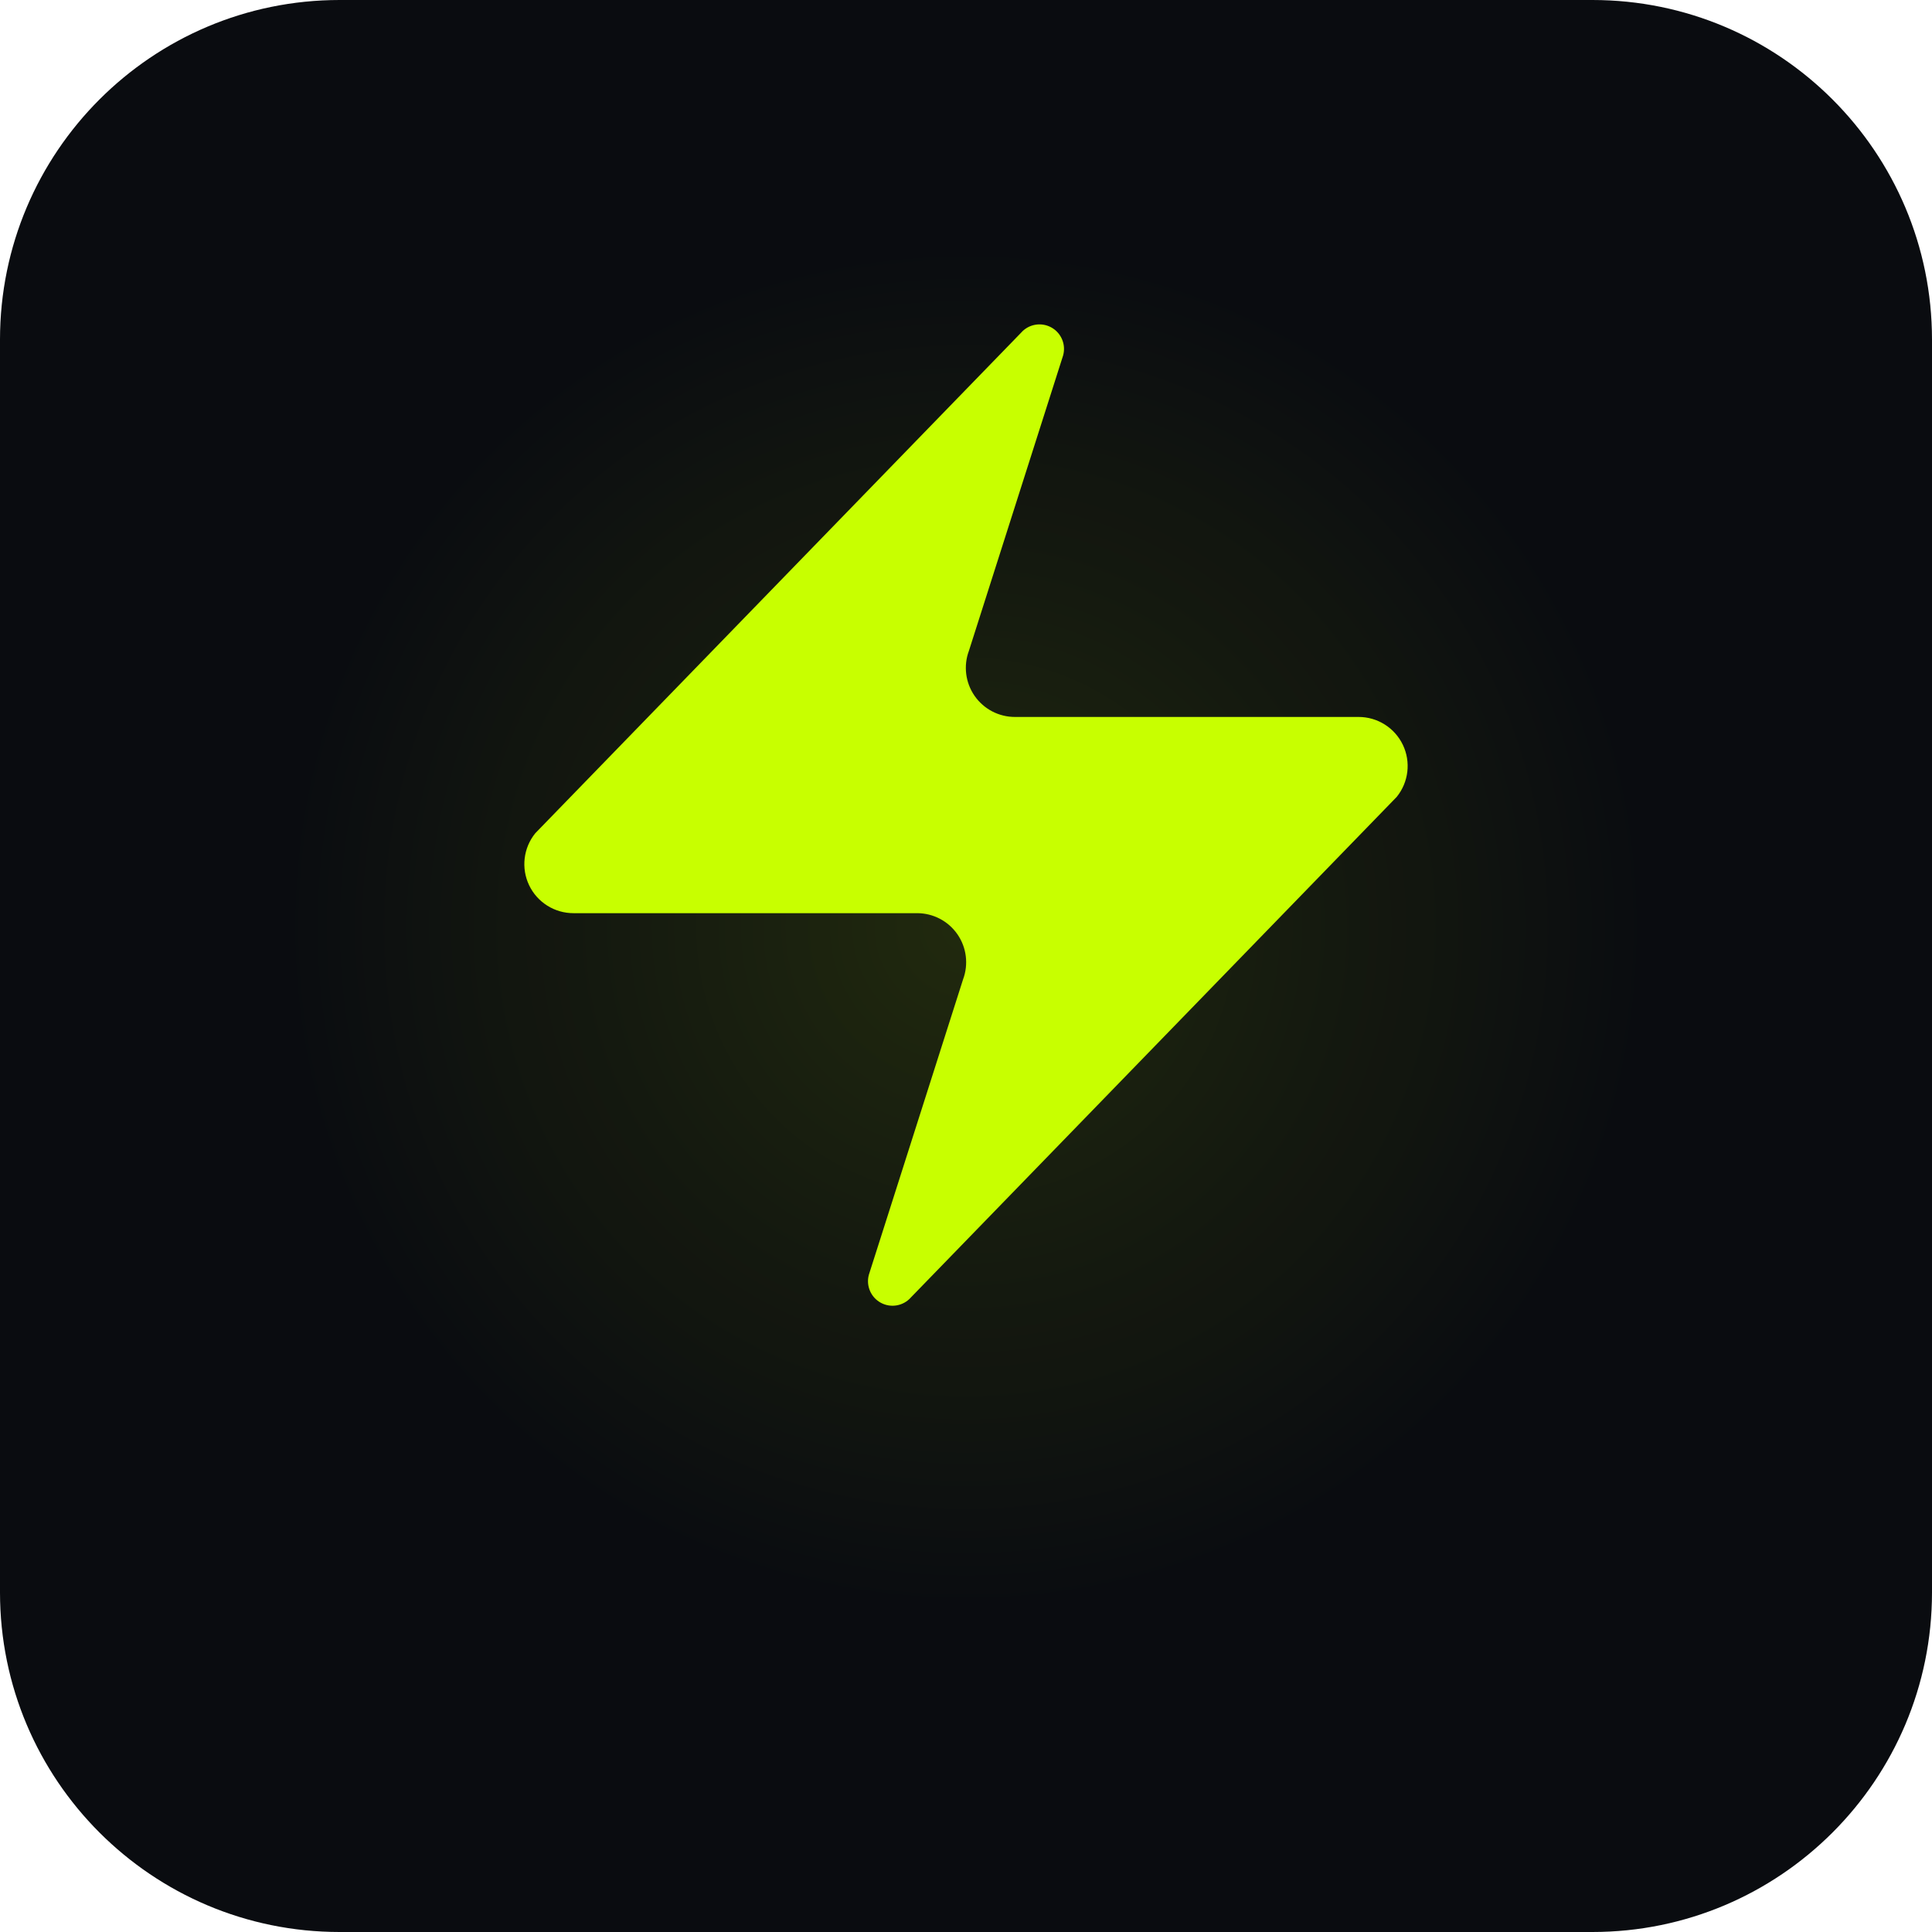
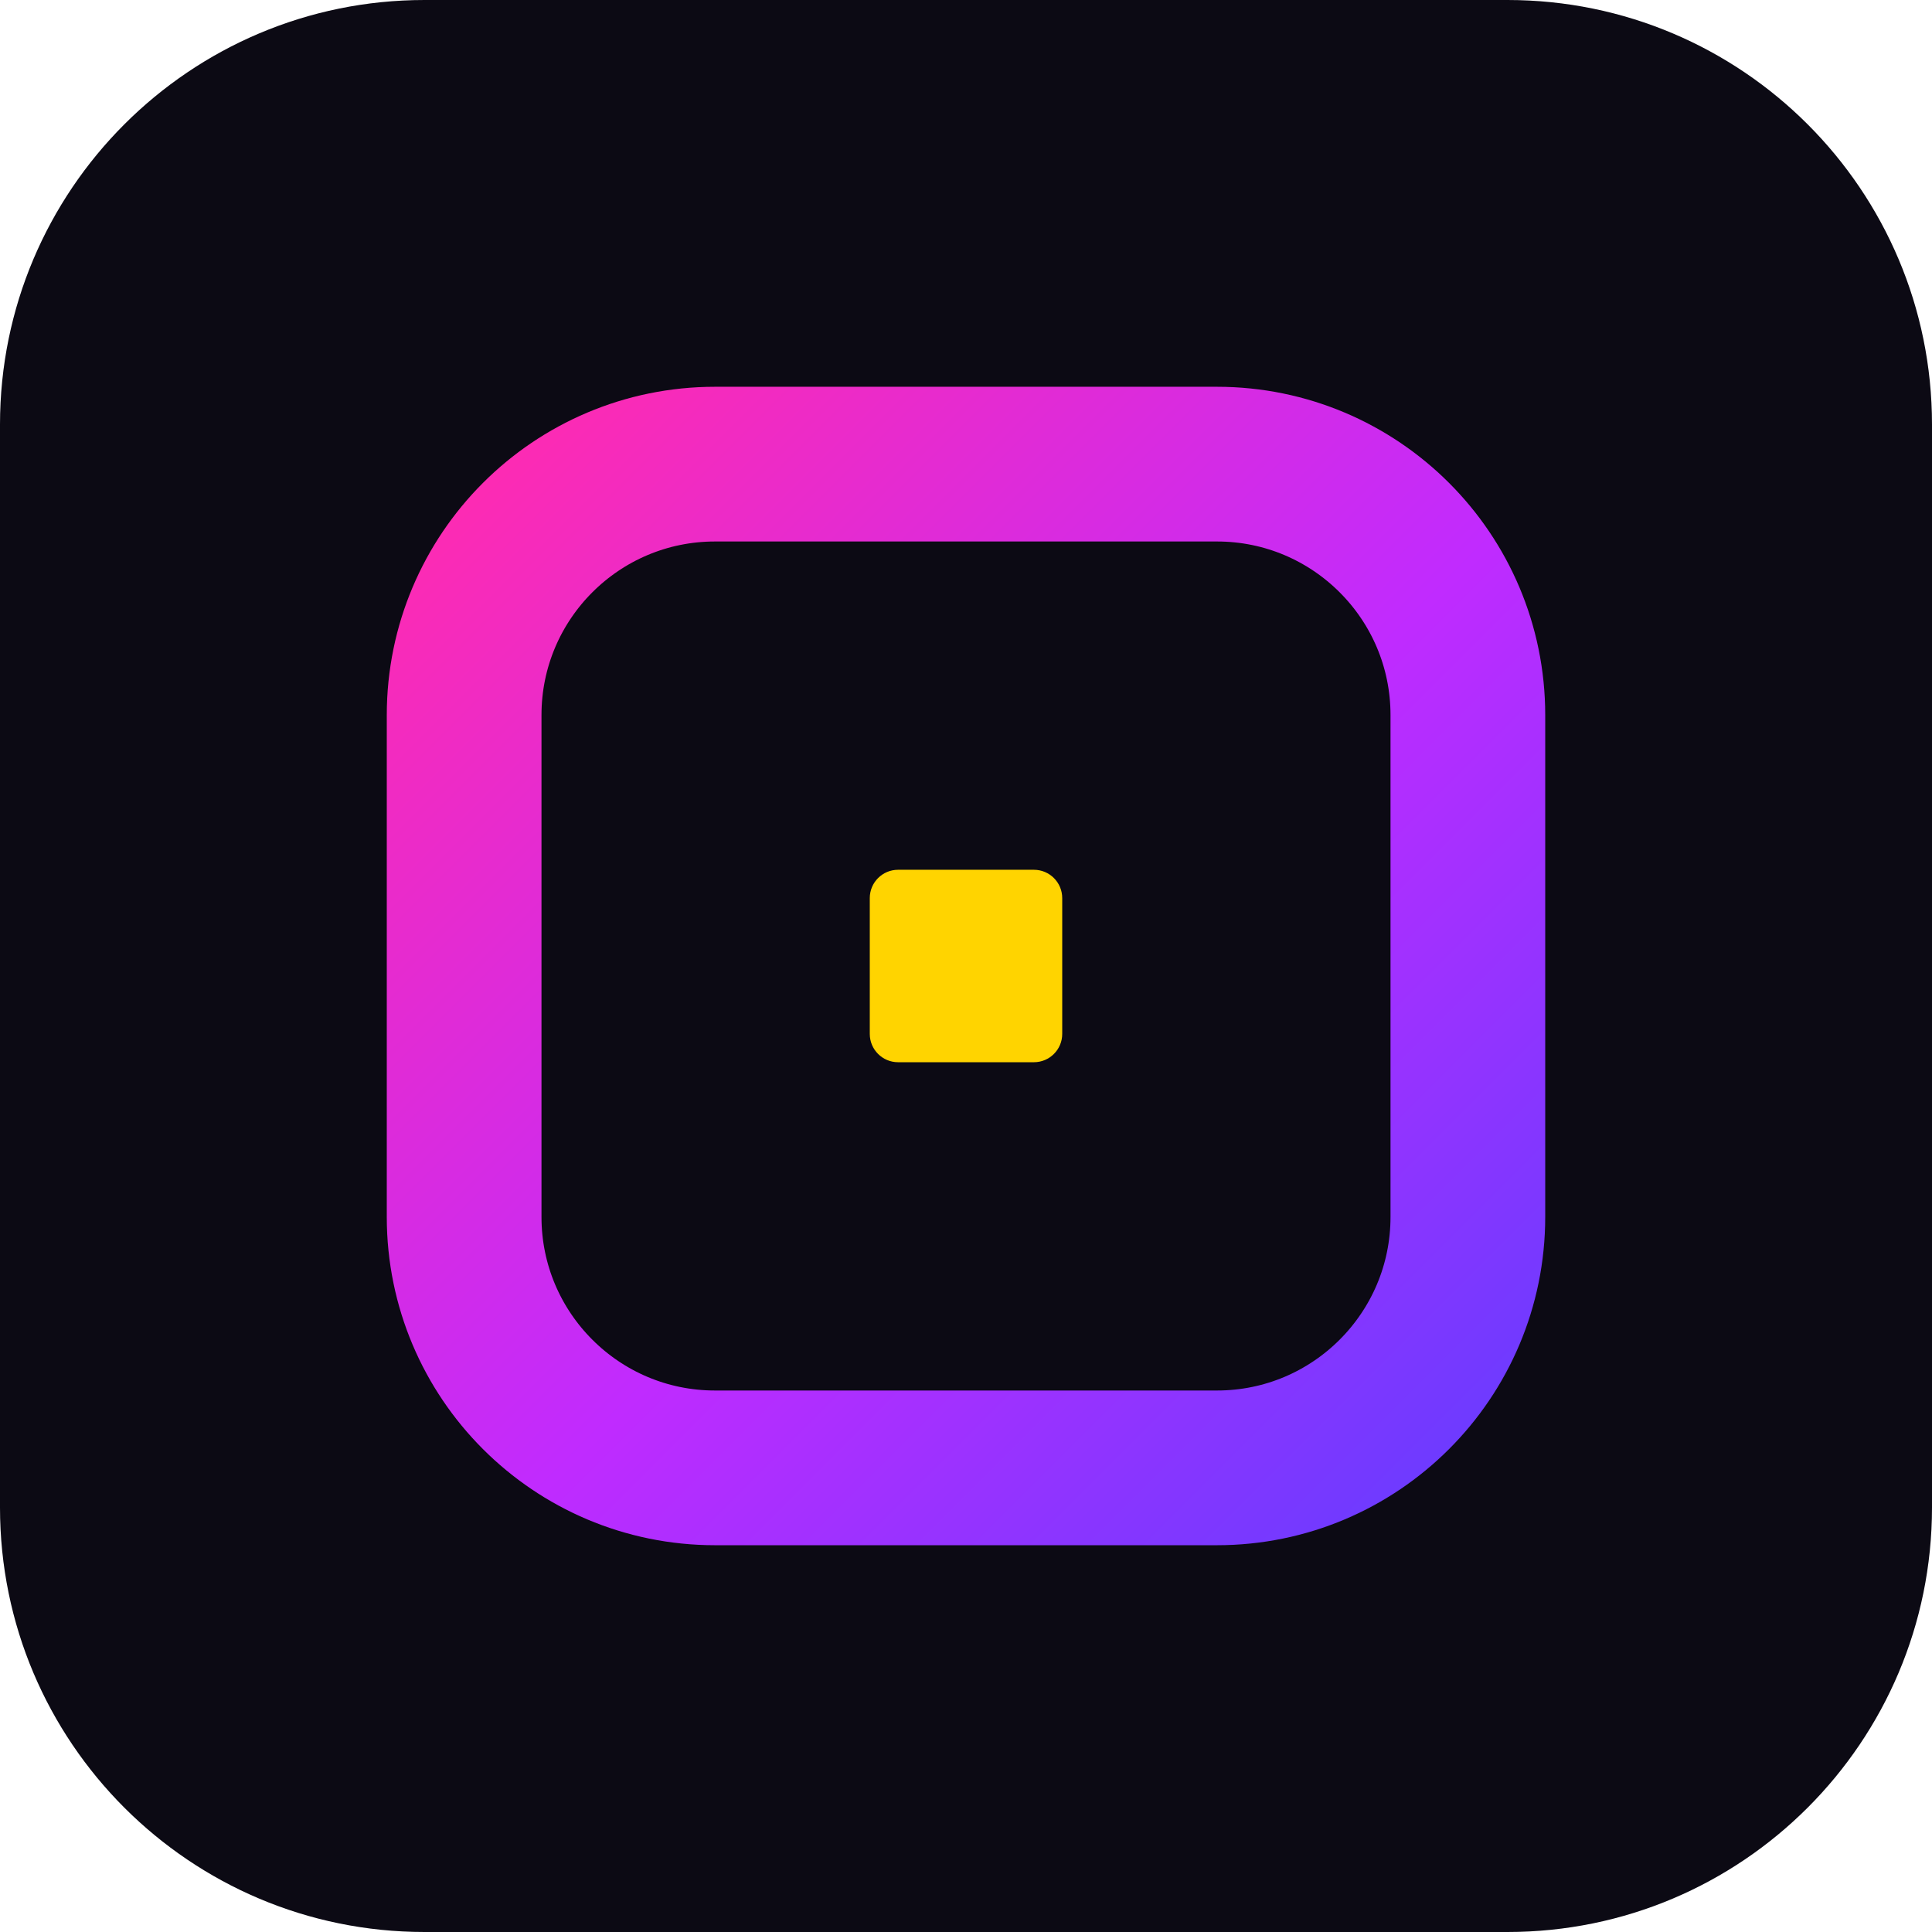
- <svg xmlns="http://www.w3.org/2000/svg" width="1024" height="1024" viewBox="0 0 1024 1024">
-   <rect width="1024" height="1024" rx="180" ry="180" fill="#0a0c10" />
-   <radialGradient id="glow" cx="50%" cy="48%" r="35%">
-     <stop offset="0%" stop-color="#c8ff00" stop-opacity="0.12" />
-     <stop offset="100%" stop-color="#c8ff00" stop-opacity="0" />
-   </radialGradient>
-   <rect width="1024" height="1024" rx="180" ry="180" fill="url(#glow)" />
-   <g transform="translate(200, 120) scale(26)">
-     <path d="M4 14a1 1 0 0 1-.78-1.63l9.9-10.2a.5.5 0 0 1 .86.46l-1.92 6.02A1 1 0 0 0 13 10h7a1 1 0 0 1 .78 1.63l-9.9 10.2a.5.5 0 0 1-.86-.46l1.92-6.02A1 1 0 0 0 11 14z" fill="#c8ff00" stroke="none" />
-   </g>
+ <svg xmlns="http://www.w3.org/2000/svg" width="1024" height="1024" viewBox="0 0 1024 1024" role="img" aria-label="Kronn">
+   <defs>
+     <linearGradient id="kf" x1="0" y1="0" x2="1" y2="1">
+       <stop offset="0" stop-color="#ff2bb0" />
+       <stop offset="0.55" stop-color="#c02bff" />
+       <stop offset="1" stop-color="#6a3bff" />
+     </linearGradient>
+   </defs>
+   <rect width="1024" height="1024" rx="225" ry="225" fill="#0c0a14" />
+   <rect x="246" y="246" width="532" height="532" rx="133" fill="none" stroke="url(#kf)" stroke-width="82" />
+   <rect x="461" y="461" width="102" height="102" rx="15" fill="#ffd400" />
</svg>
